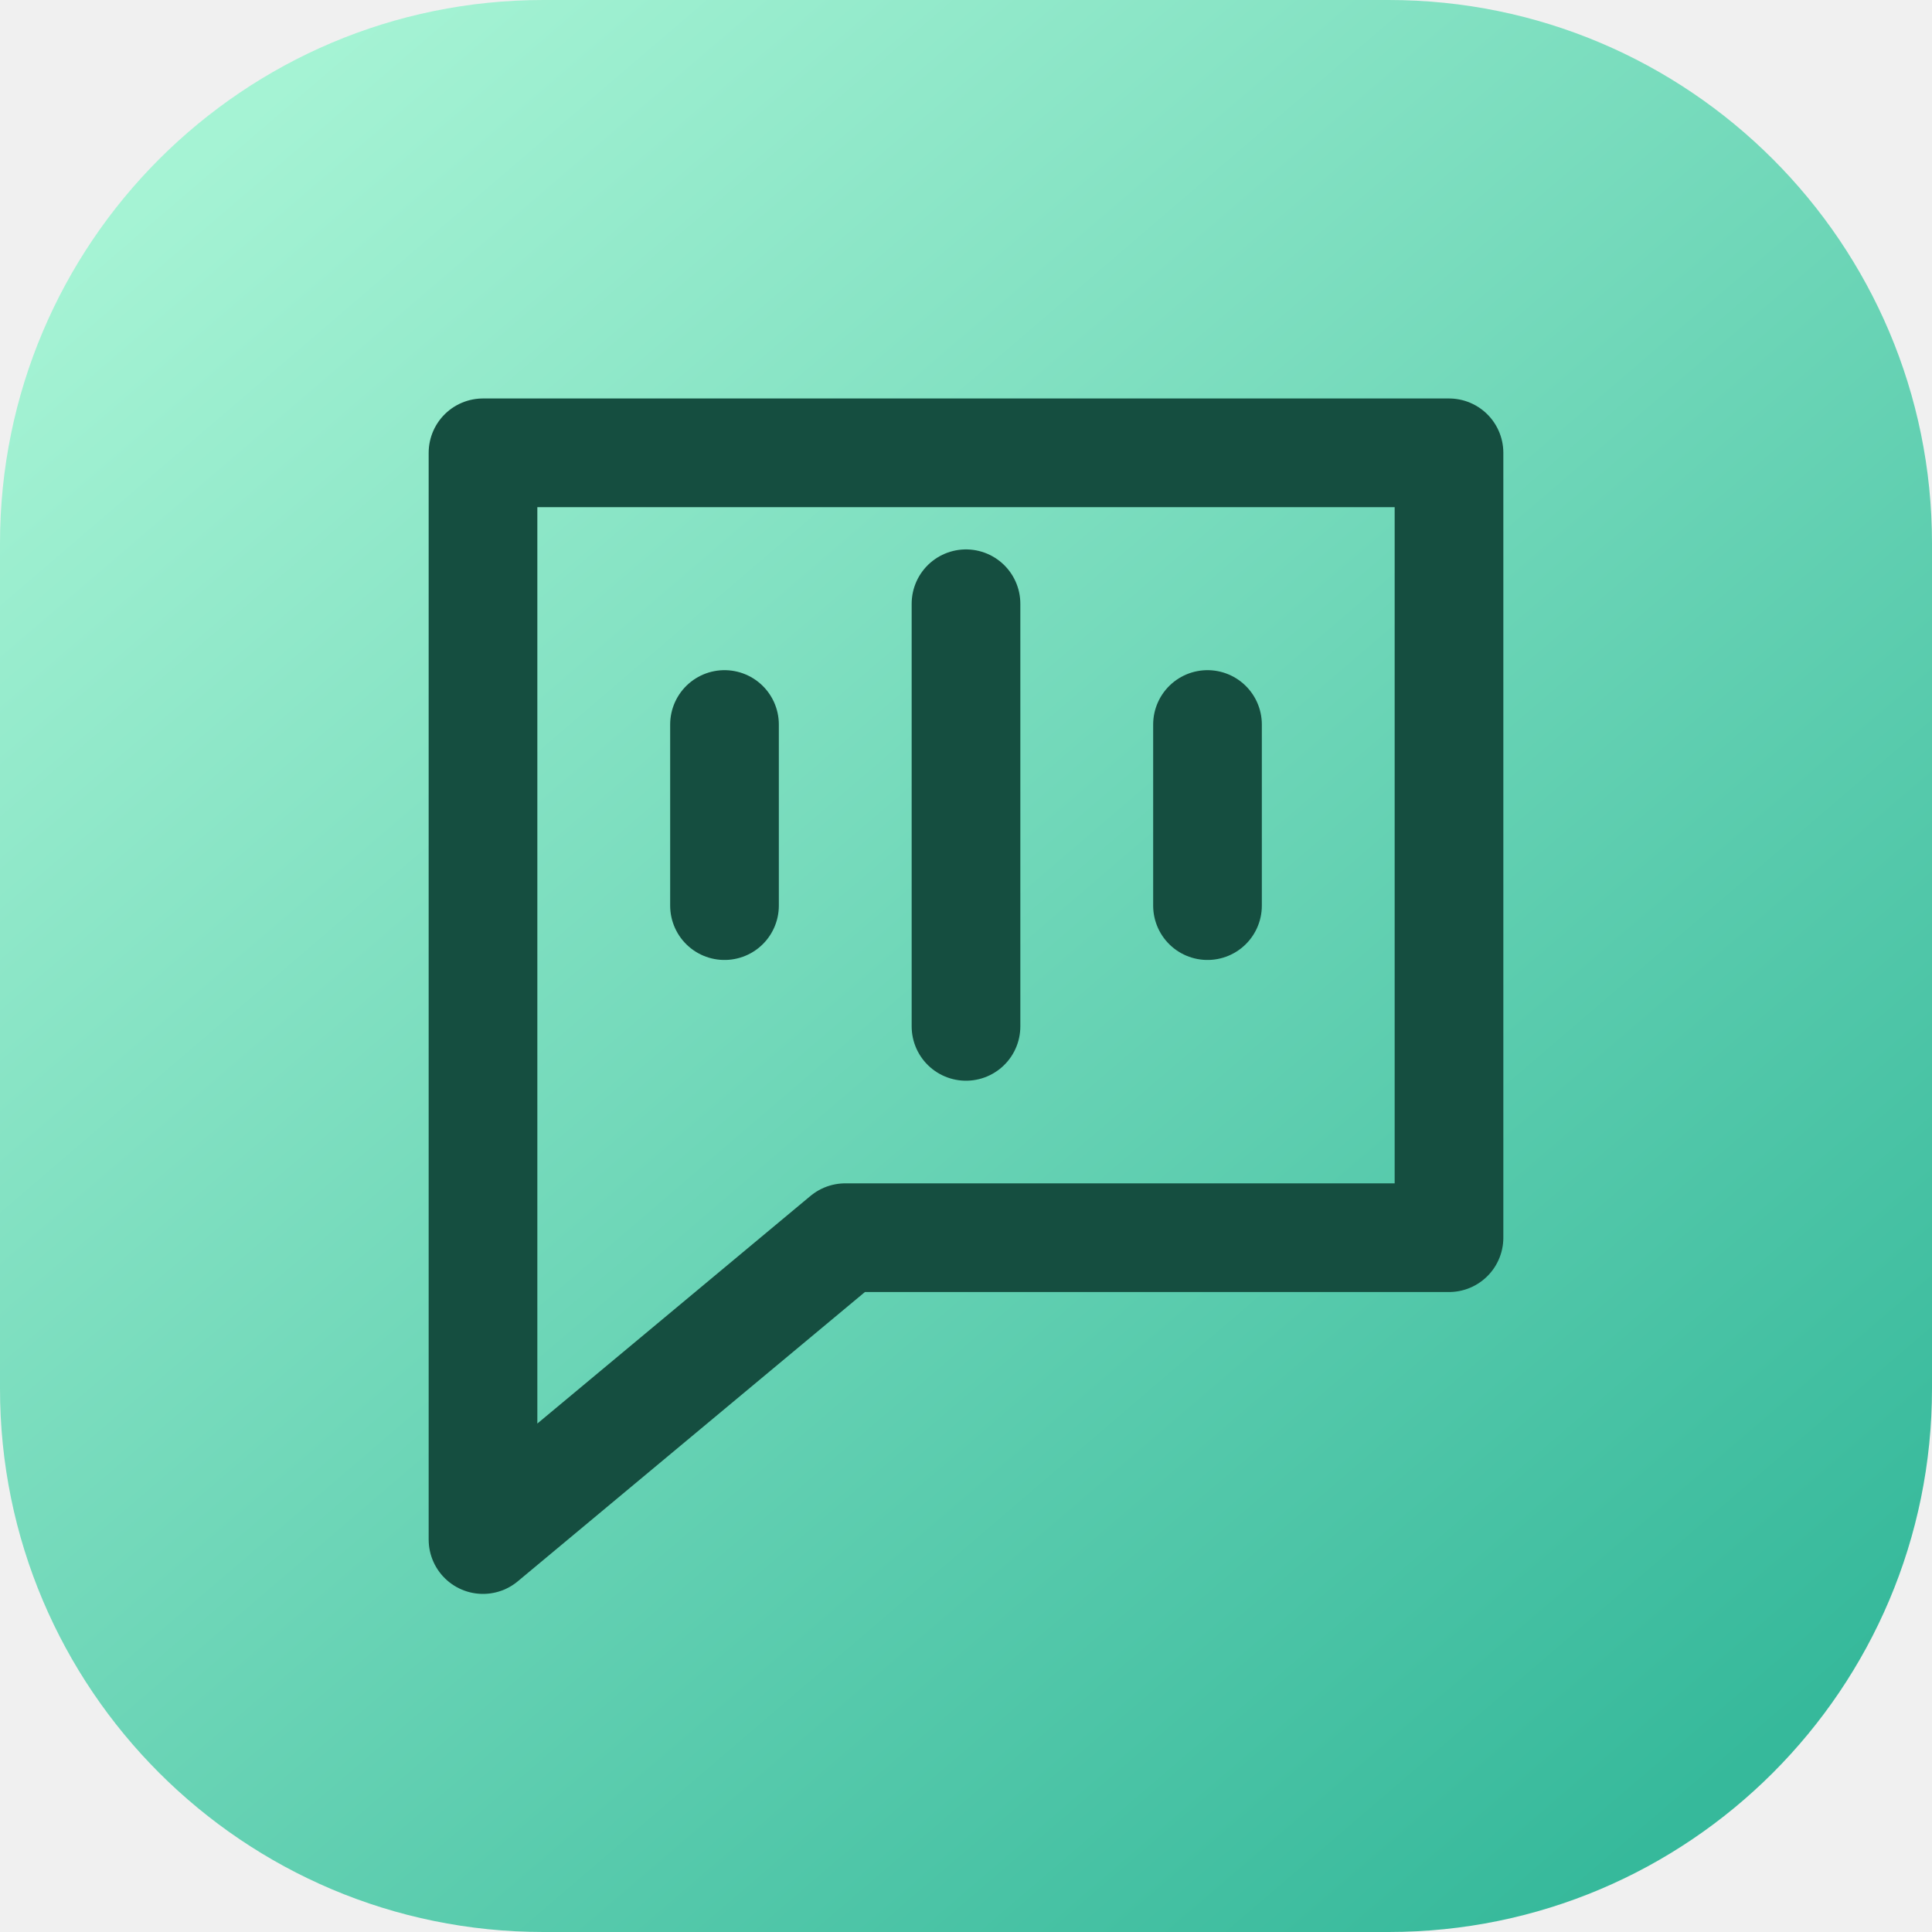
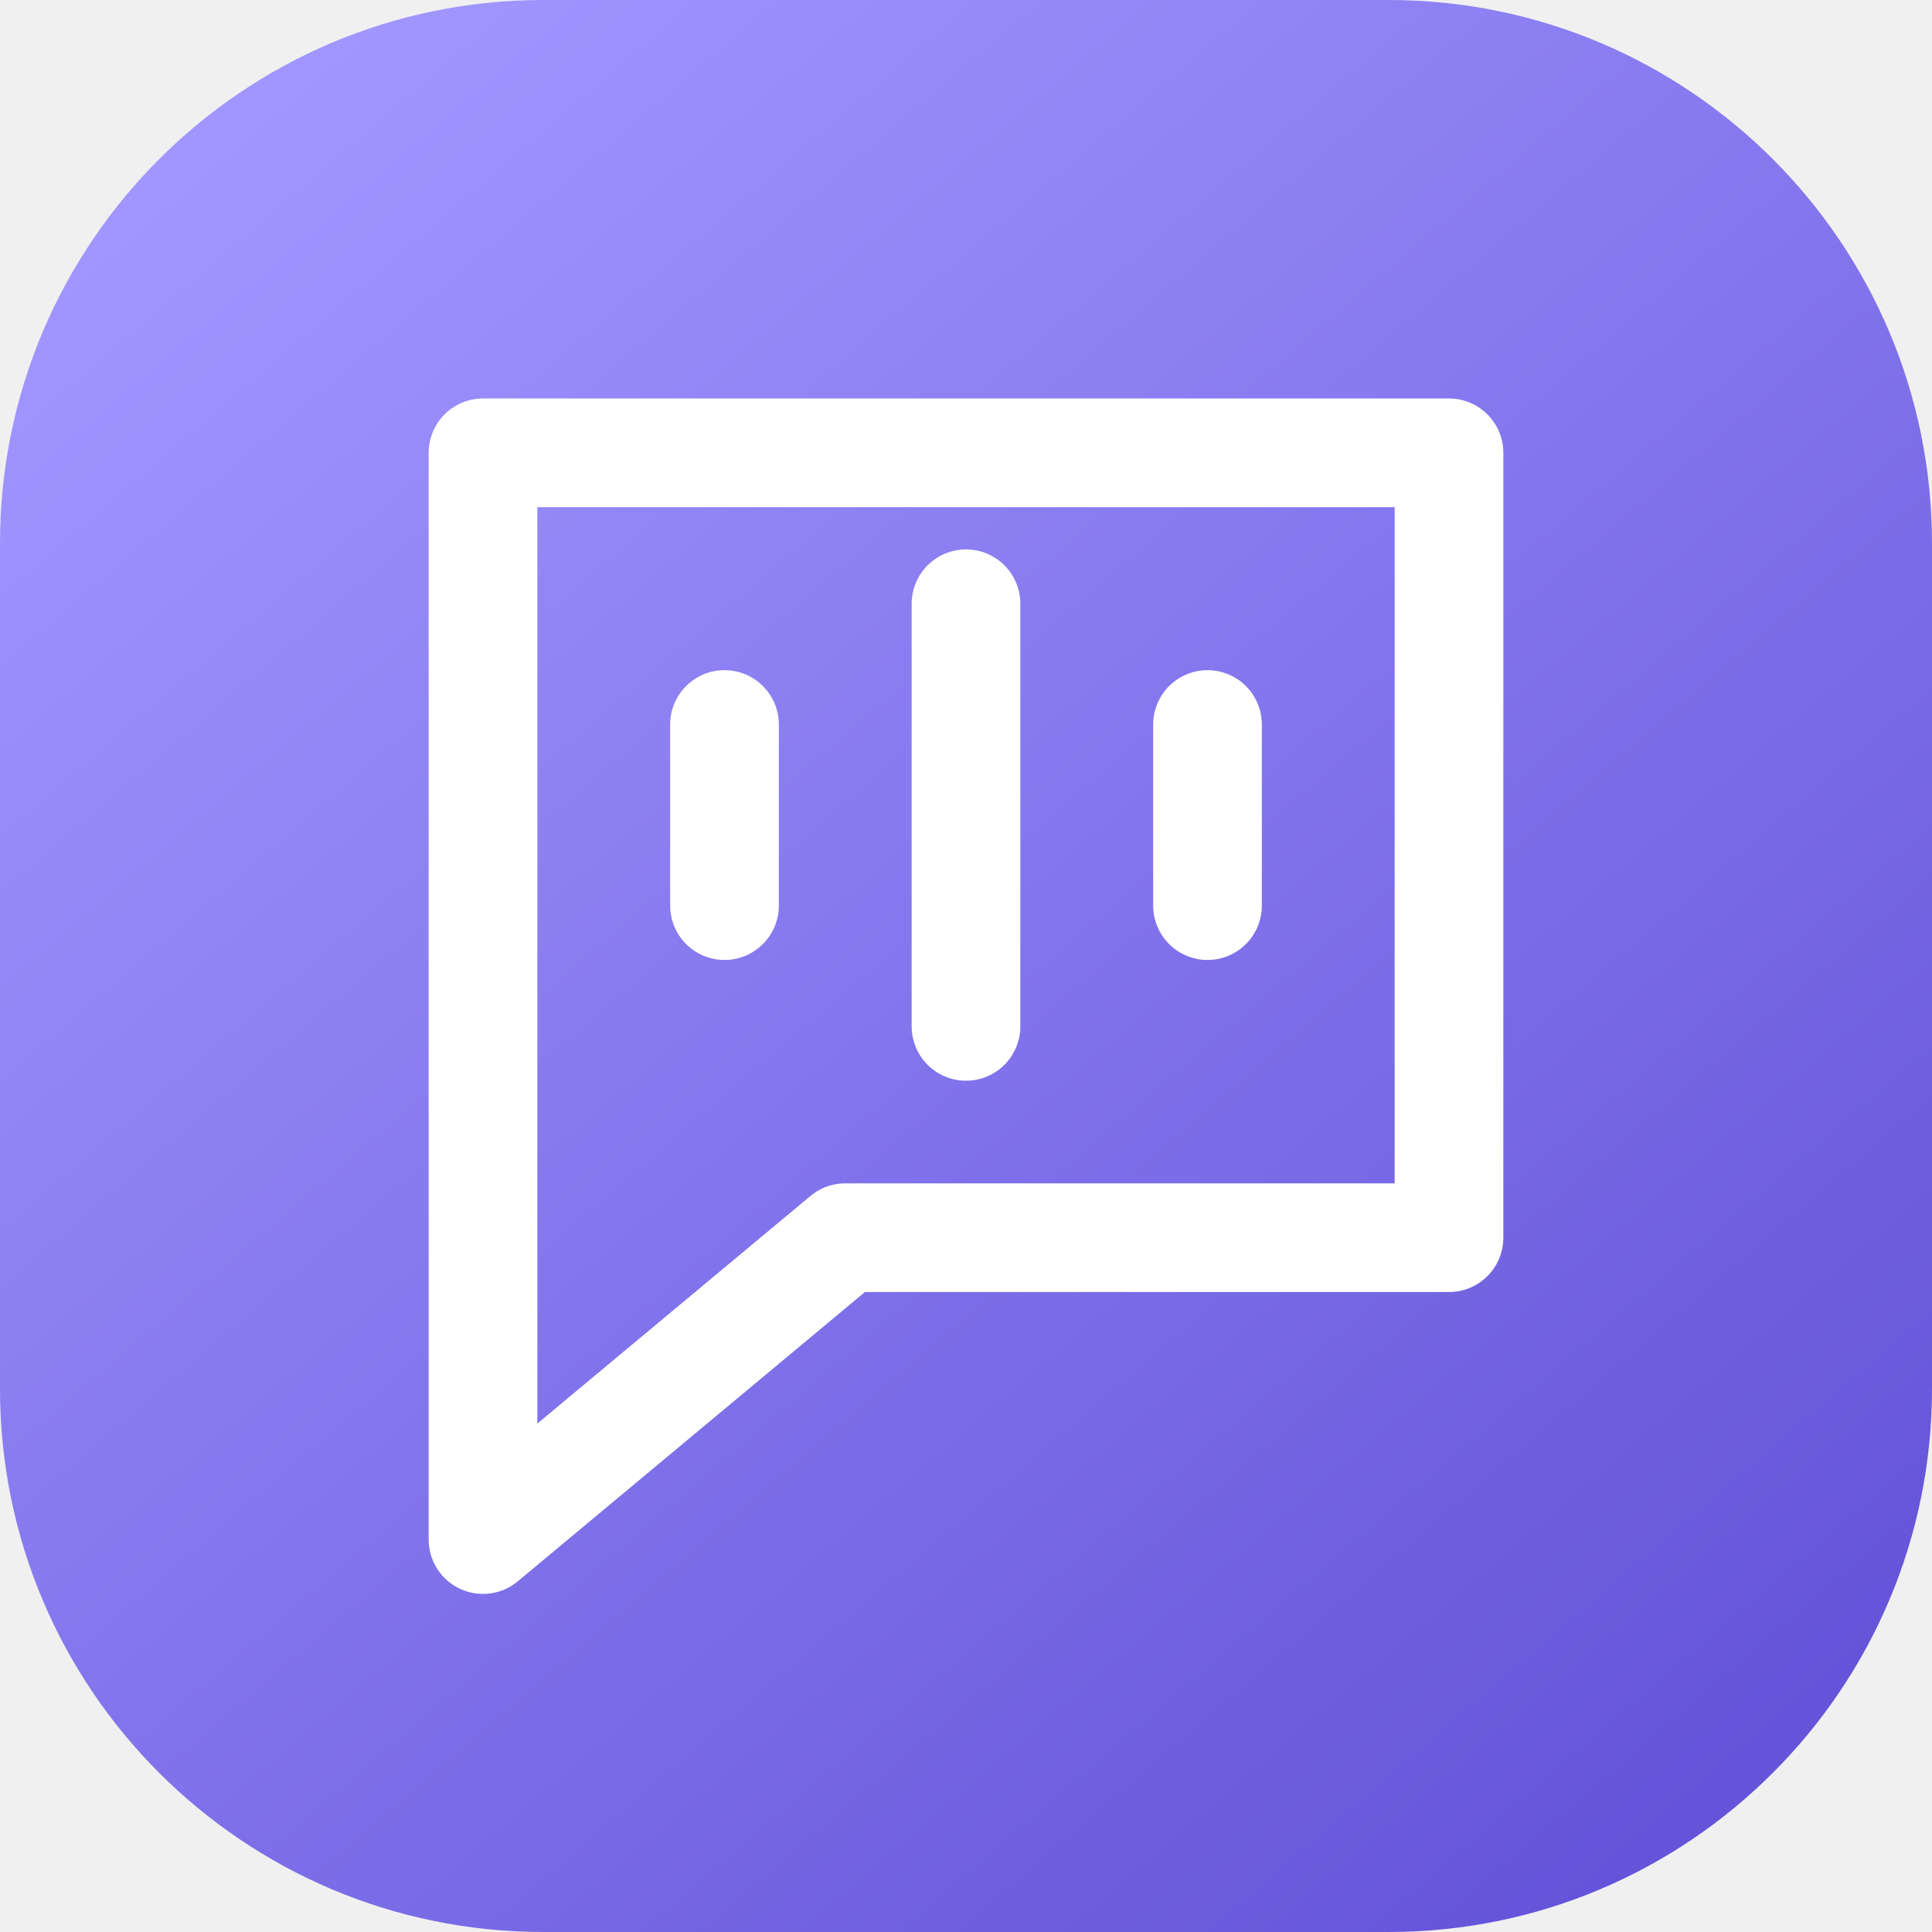
<svg xmlns="http://www.w3.org/2000/svg" viewBox="0 0 32 32" fill="none">
  <defs>
    <linearGradient id="brand-mint" x1="4" y1="2" x2="28" y2="30" gradientUnits="userSpaceOnUse">
-       <stop stop-color="#A5F3D4" />
-       <stop offset="1" stop-color="#36B99B" />
+       <stop stop-color="#A196FF" />
+       <stop offset="1" stop-color="#6554D9" />
    </linearGradient>
  </defs>
  <rect width="32" height="32" rx="9" fill="url(#brand-mint)" />
-   <path d="M8 7.5h16v13H14l-6 5v-18Z" stroke="#154E40" stroke-width="1.8" stroke-linejoin="round" />
-   <path d="M12 12v3m4-5v7m4-5v3" stroke="#154E40" stroke-width="1.8" stroke-linecap="round" />
+   <path d="M8 7.5h16v13H14l-6 5v-18Z" stroke="#FFFFFF" stroke-width="1.8" stroke-linejoin="round" />
+   <path d="M12 12v3m4-5v7m4-5v3" stroke="#FFFFFF" stroke-width="1.8" stroke-linecap="round" />
</svg>
